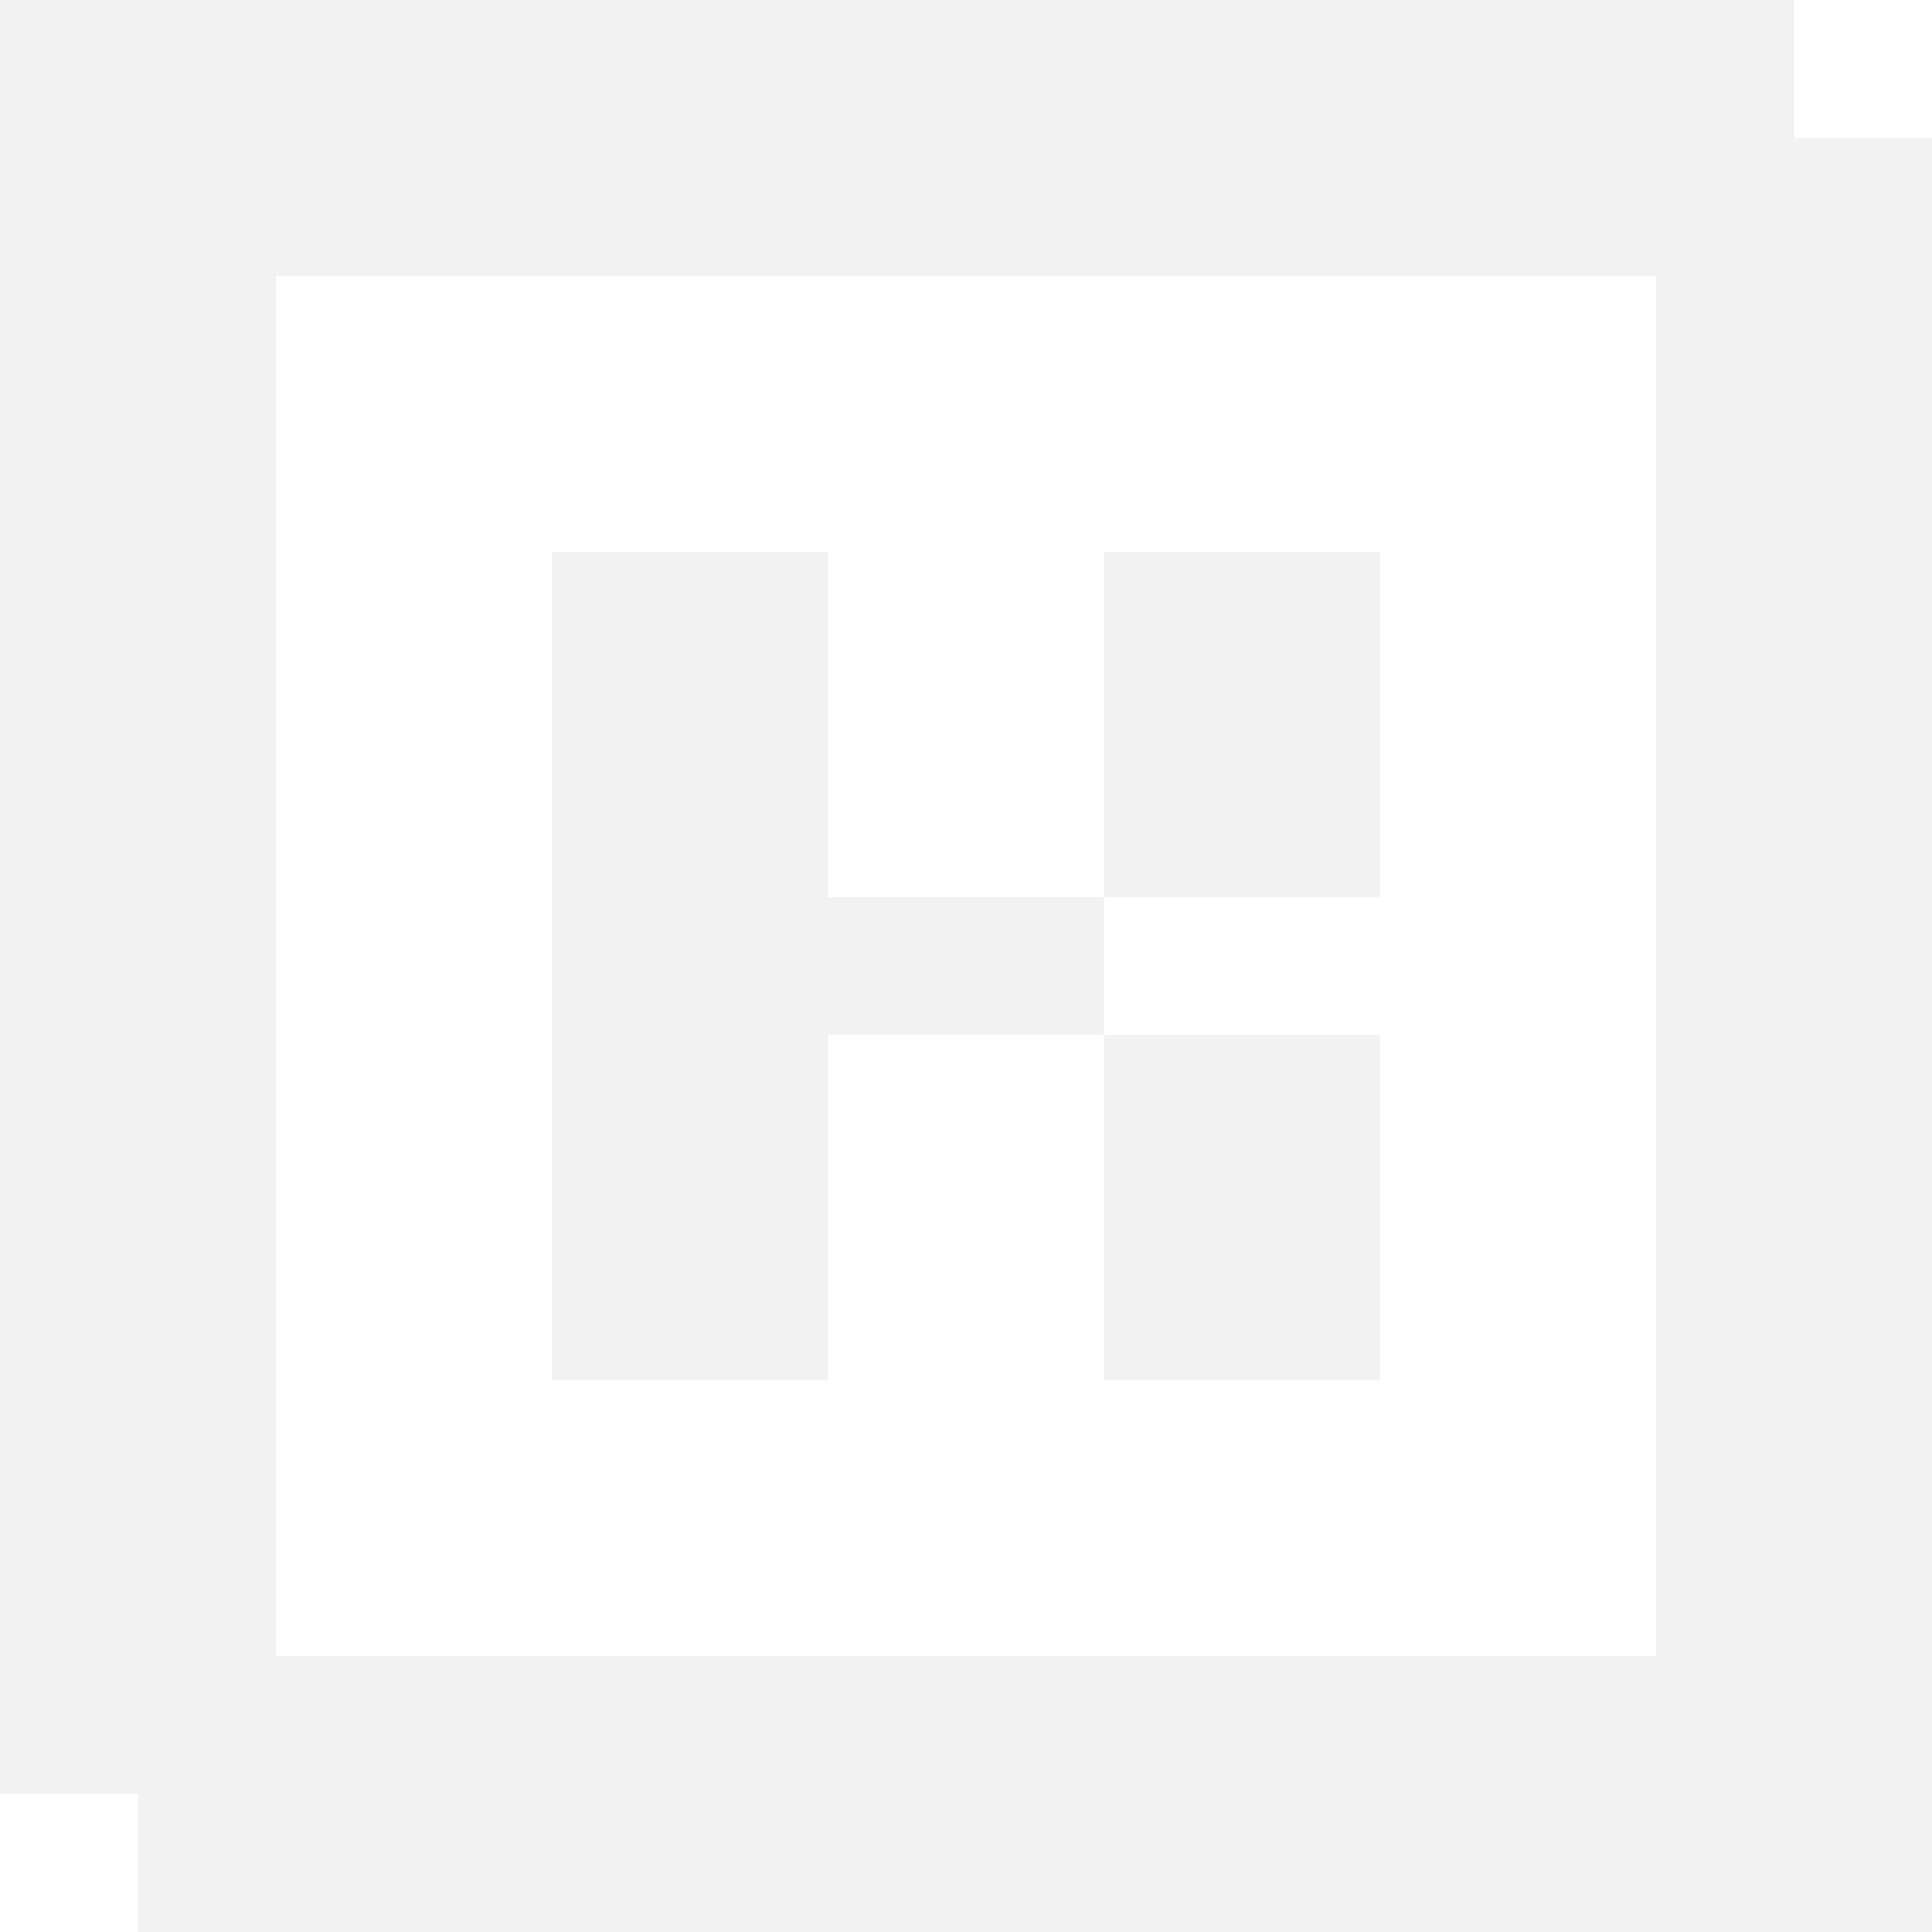
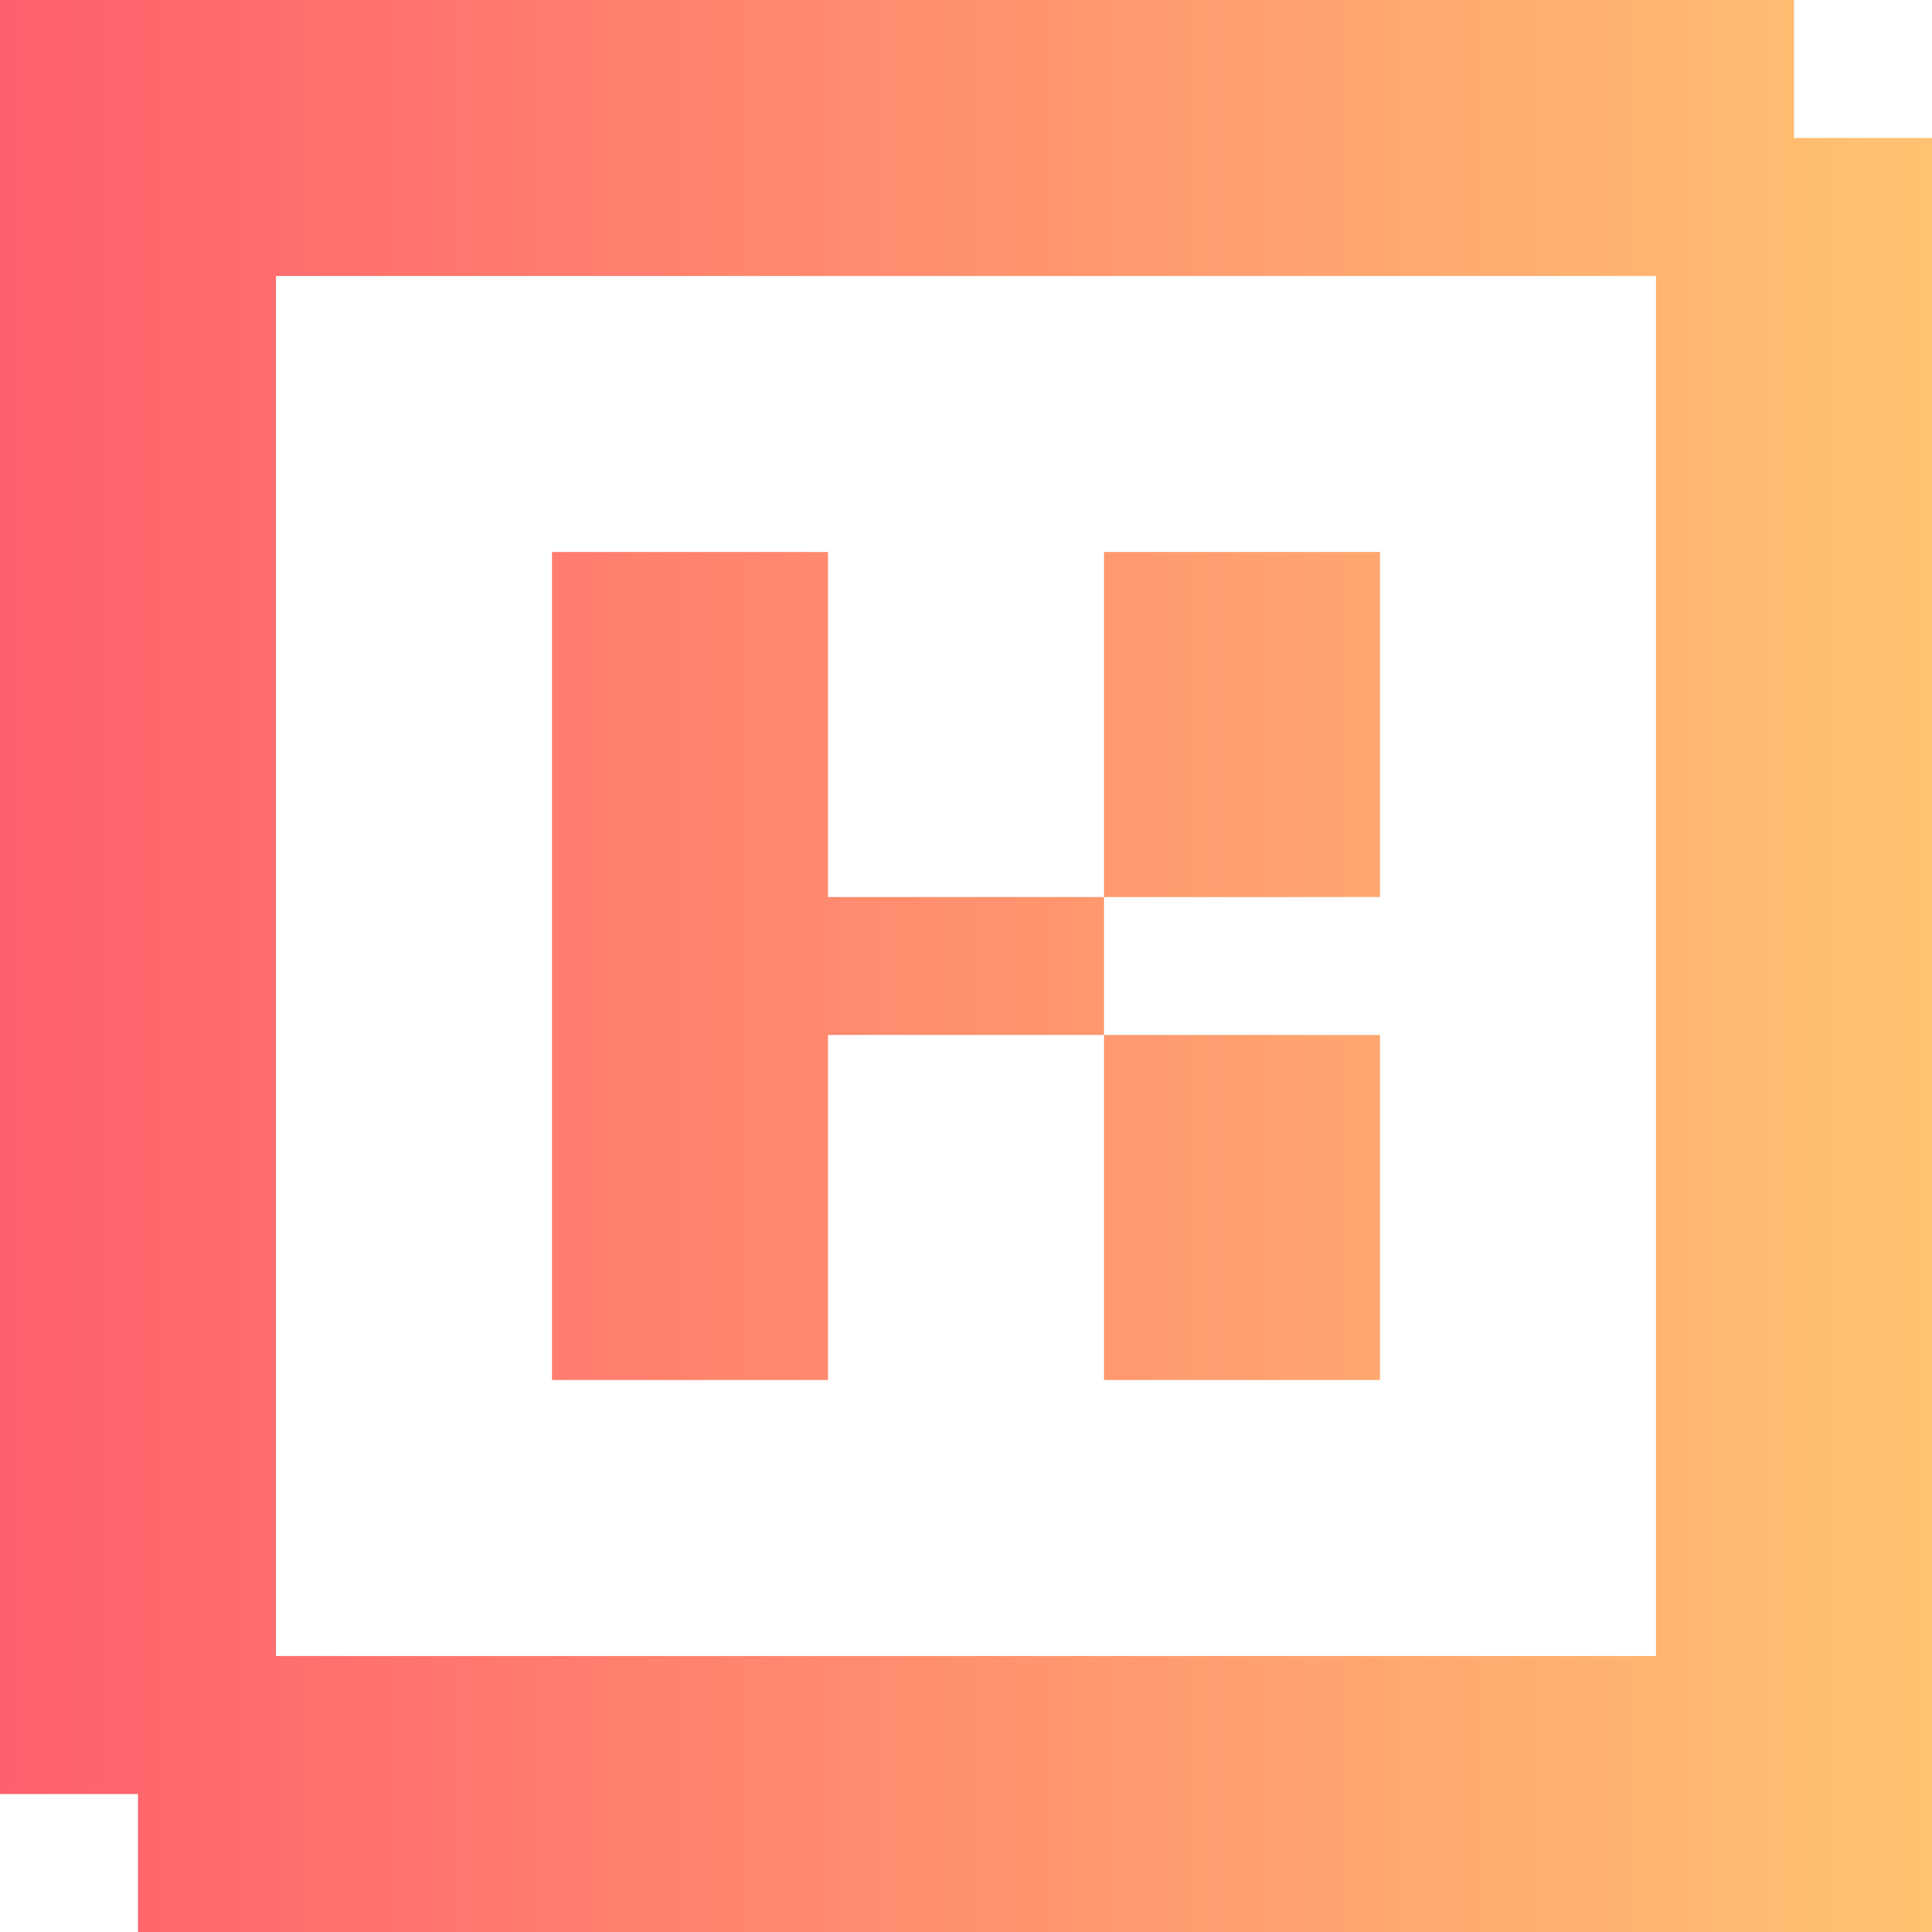
- <svg xmlns="http://www.w3.org/2000/svg" id="svg219" version="1.1" viewBox="0 0 1280 1280" height="338.667mm" width="338.667mm">
-   <defs id="defs213" />
+ <svg xmlns="http://www.w3.org/2000/svg" xmlns:xlink="http://www.w3.org/1999/xlink" id="svg219" version="1.1" viewBox="0 0 1280 1280" height="338.667mm" width="338.667mm">
+   <defs id="defs213">
+     <linearGradient id="linearGradient2321">
+       <stop id="stop2317" offset="0" style="stop-color:#ff5f6d;stop-opacity:1" />
+       <stop id="stop2319" offset="1" style="stop-color:#ffc371;stop-opacity:1" />
+     </linearGradient>
+     <linearGradient xlink:href="#linearGradient2321" id="linearGradient1578" x1="172.183" y1="771.113" x2="411.933" y2="771.113" gradientUnits="userSpaceOnUse" />
+   </defs>
  <g id="layer2">
-     <g id="g2347" transform="matrix(5.338895,0,0,5.338895,-919.268,-3476.889)" style="fill:#f2f2f2;fill-opacity:1">
-       <path d="m 240.683,719.738 v 34.25 34.25 34.25 h 34.25 v -34.25 -8.562 h 34.25 v -17.125 h -34.25 v -8.562 -34.25 z m 68.5,42.812 h 34.25 v -42.812 h -34.25 z m 0,17.125 v 42.812 h 34.25 v -42.812 z" style="fill:#f2f2f2;fill-opacity:1;fill-rule:evenodd;stroke:none;stroke-width:1.118;stroke-linecap:round;stroke-miterlimit:4;stroke-dasharray:none" id="path2295" />
-       <path d="m 172.183,651.238 v 34.25 34.25 34.25 34.25 34.25 34.25 17.125 h 17.125 v 17.125 h 17.125 171.25 34.25 v -34.25 -34.25 -34.25 -34.25 -34.25 -34.25 -17.125 h -17.125 v -17.125 h -17.125 -171.25 z m 34.25,34.25 h 171.25 v 34.25 34.25 34.25 34.25 34.25 h -171.25 v -34.25 -34.25 -34.25 -34.25 z" style="fill:#f2f2f2;fill-opacity:1;fill-rule:evenodd;stroke:none;stroke-width:1;stroke-linecap:round;stroke-miterlimit:4;stroke-dasharray:none" id="path2297" />
+     <g id="g2347" transform="matrix(5.338895,0,0,5.338895,-919.268,-3476.889)" style="fill:url(#linearGradient1578);fill-opacity:1.0">
+       <path d="m 240.683,719.738 v 34.25 34.25 34.25 h 34.25 v -34.25 -8.562 h 34.25 v -17.125 h -34.25 v -8.562 -34.25 z m 68.5,42.812 h 34.25 v -42.812 h -34.25 z m 0,17.125 v 42.812 h 34.25 v -42.812 z" style="fill:url(#linearGradient1578);fill-opacity:1.0;fill-rule:evenodd;stroke:none;stroke-width:1.118;stroke-linecap:round;stroke-miterlimit:4;stroke-dasharray:none" id="path2295" />
+       <path d="m 172.183,651.238 v 34.25 34.25 34.25 34.25 34.25 34.25 17.125 h 17.125 v 17.125 h 17.125 171.25 34.25 v -34.25 -34.25 -34.25 -34.25 -34.25 -34.25 -17.125 h -17.125 v -17.125 h -17.125 -171.25 z m 34.25,34.25 h 171.25 v 34.25 34.25 34.25 34.25 34.25 h -171.25 v -34.25 -34.25 -34.25 -34.25 z" style="fill:url(#linearGradient1578);fill-opacity:1.0;fill-rule:evenodd;stroke:none;stroke-width:1;stroke-linecap:round;stroke-miterlimit:4;stroke-dasharray:none" id="path2297" />
    </g>
  </g>
</svg>
